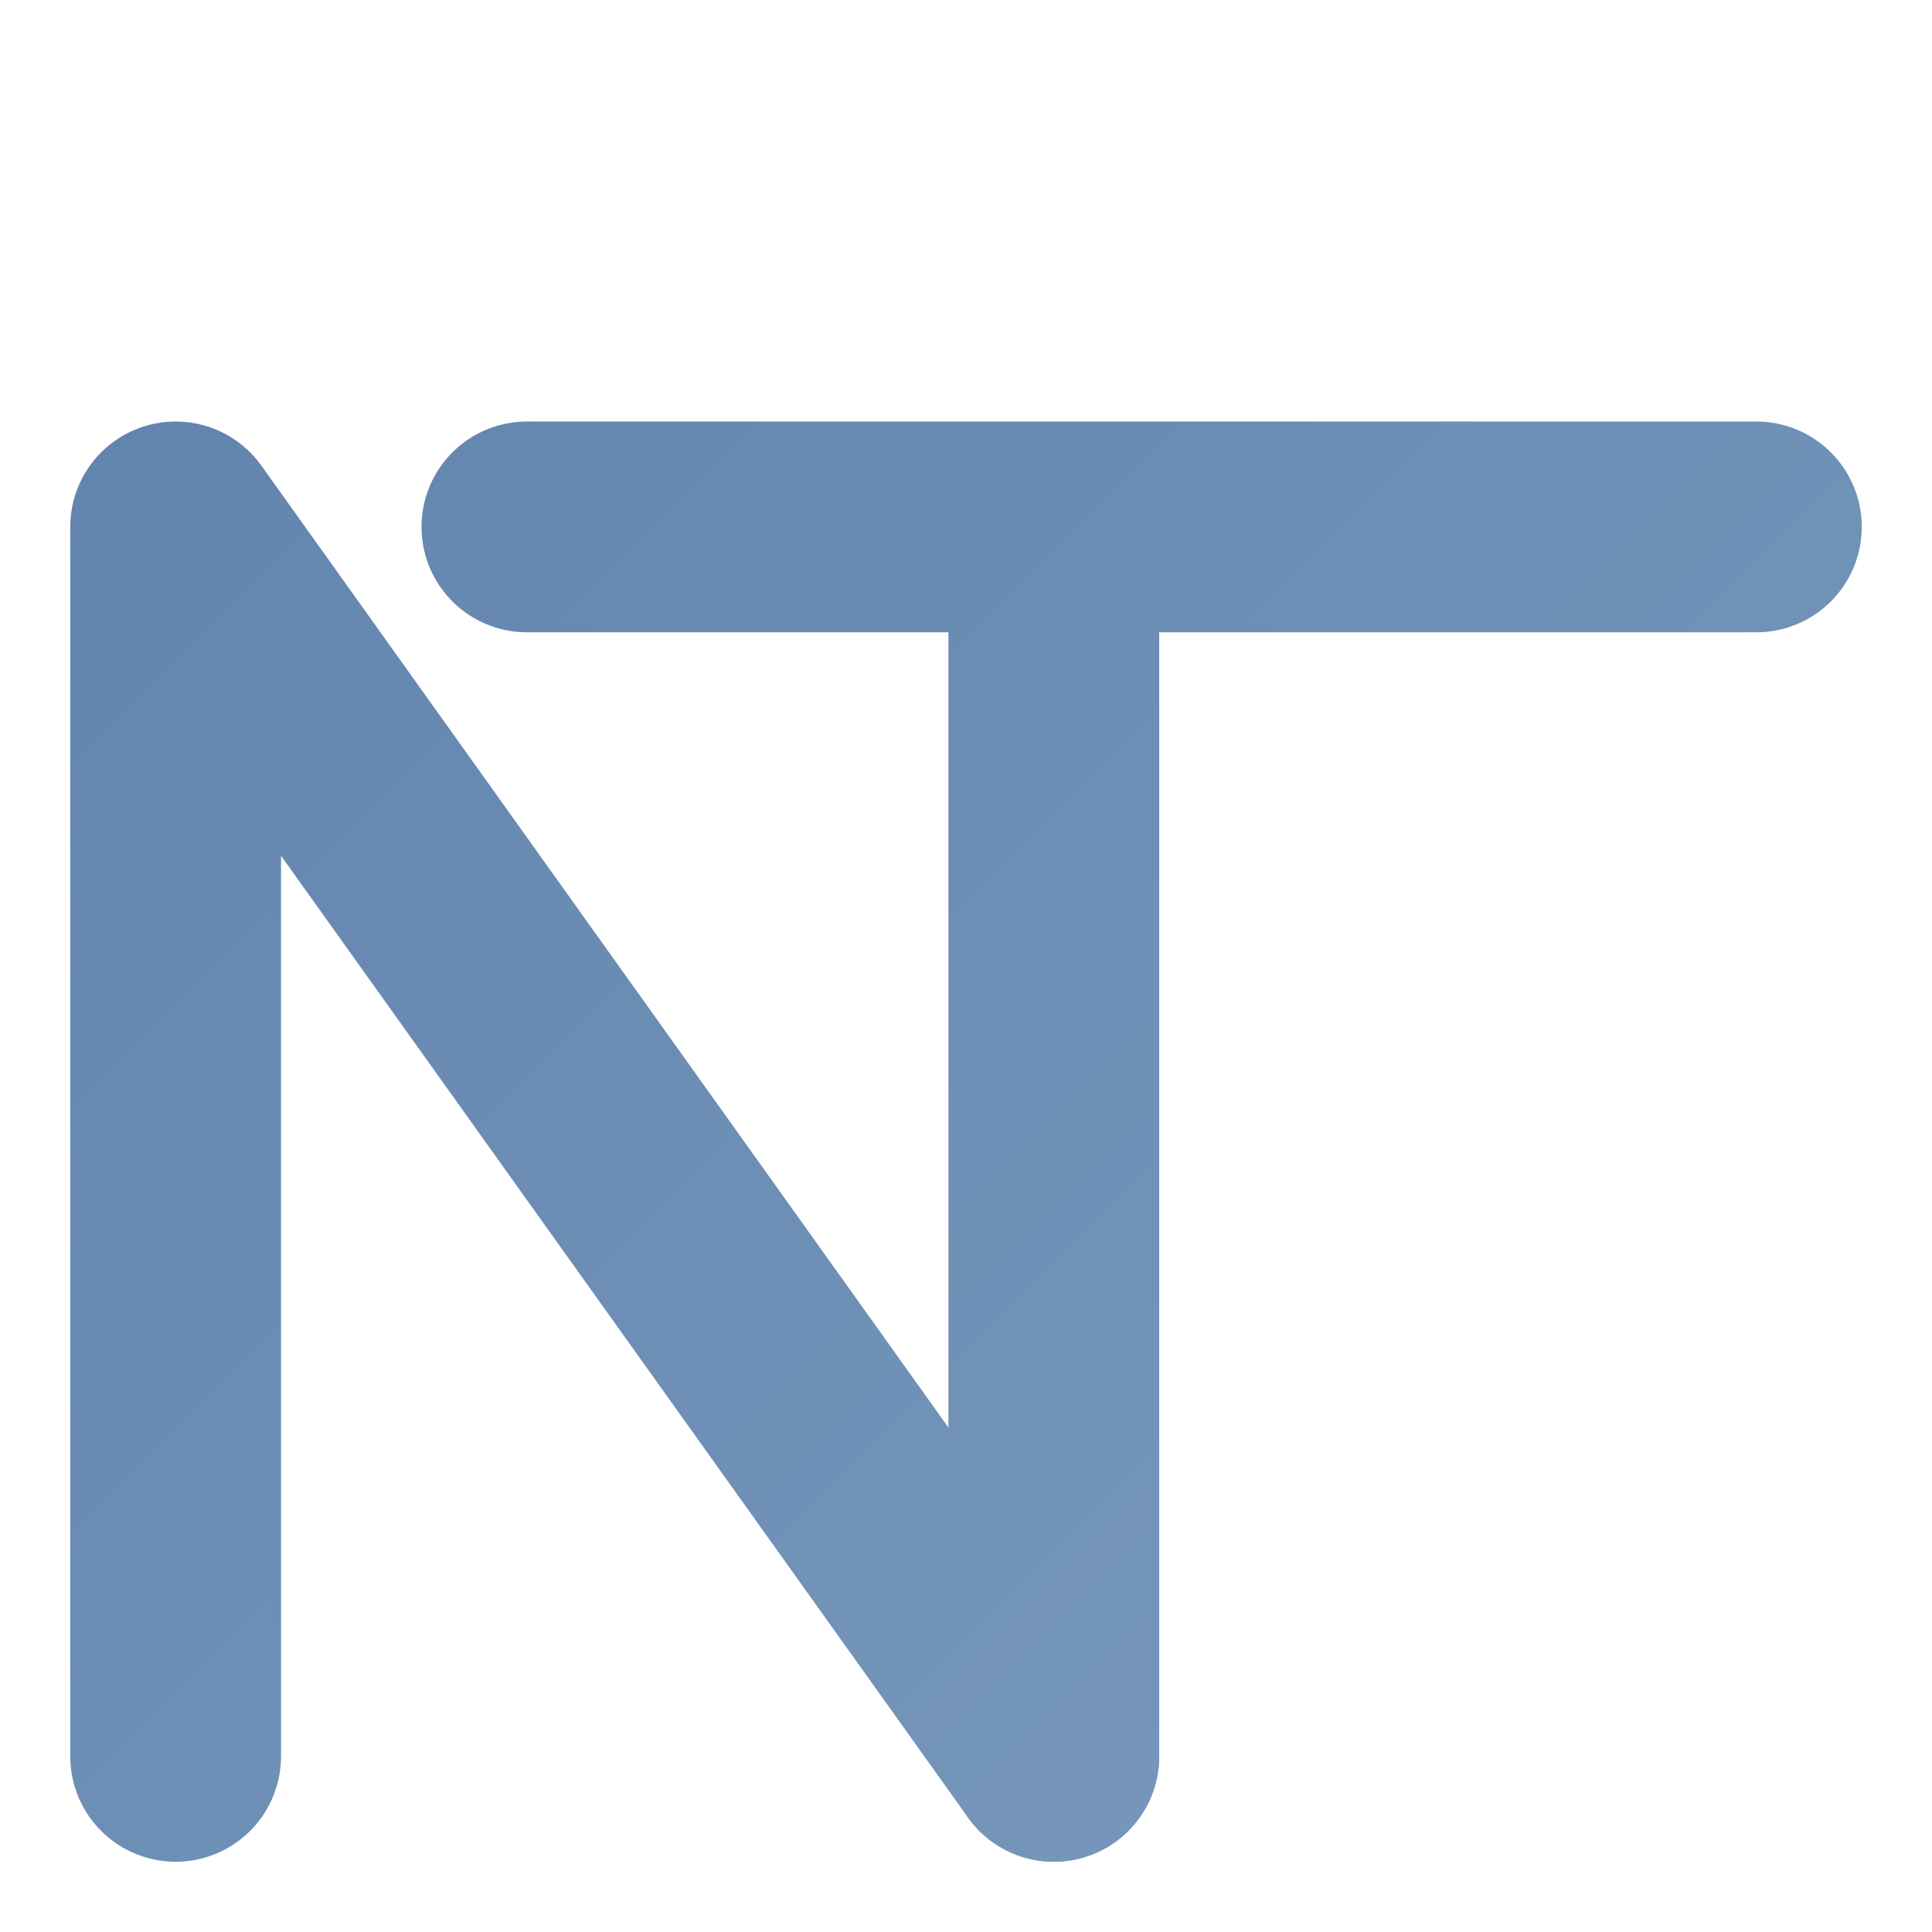
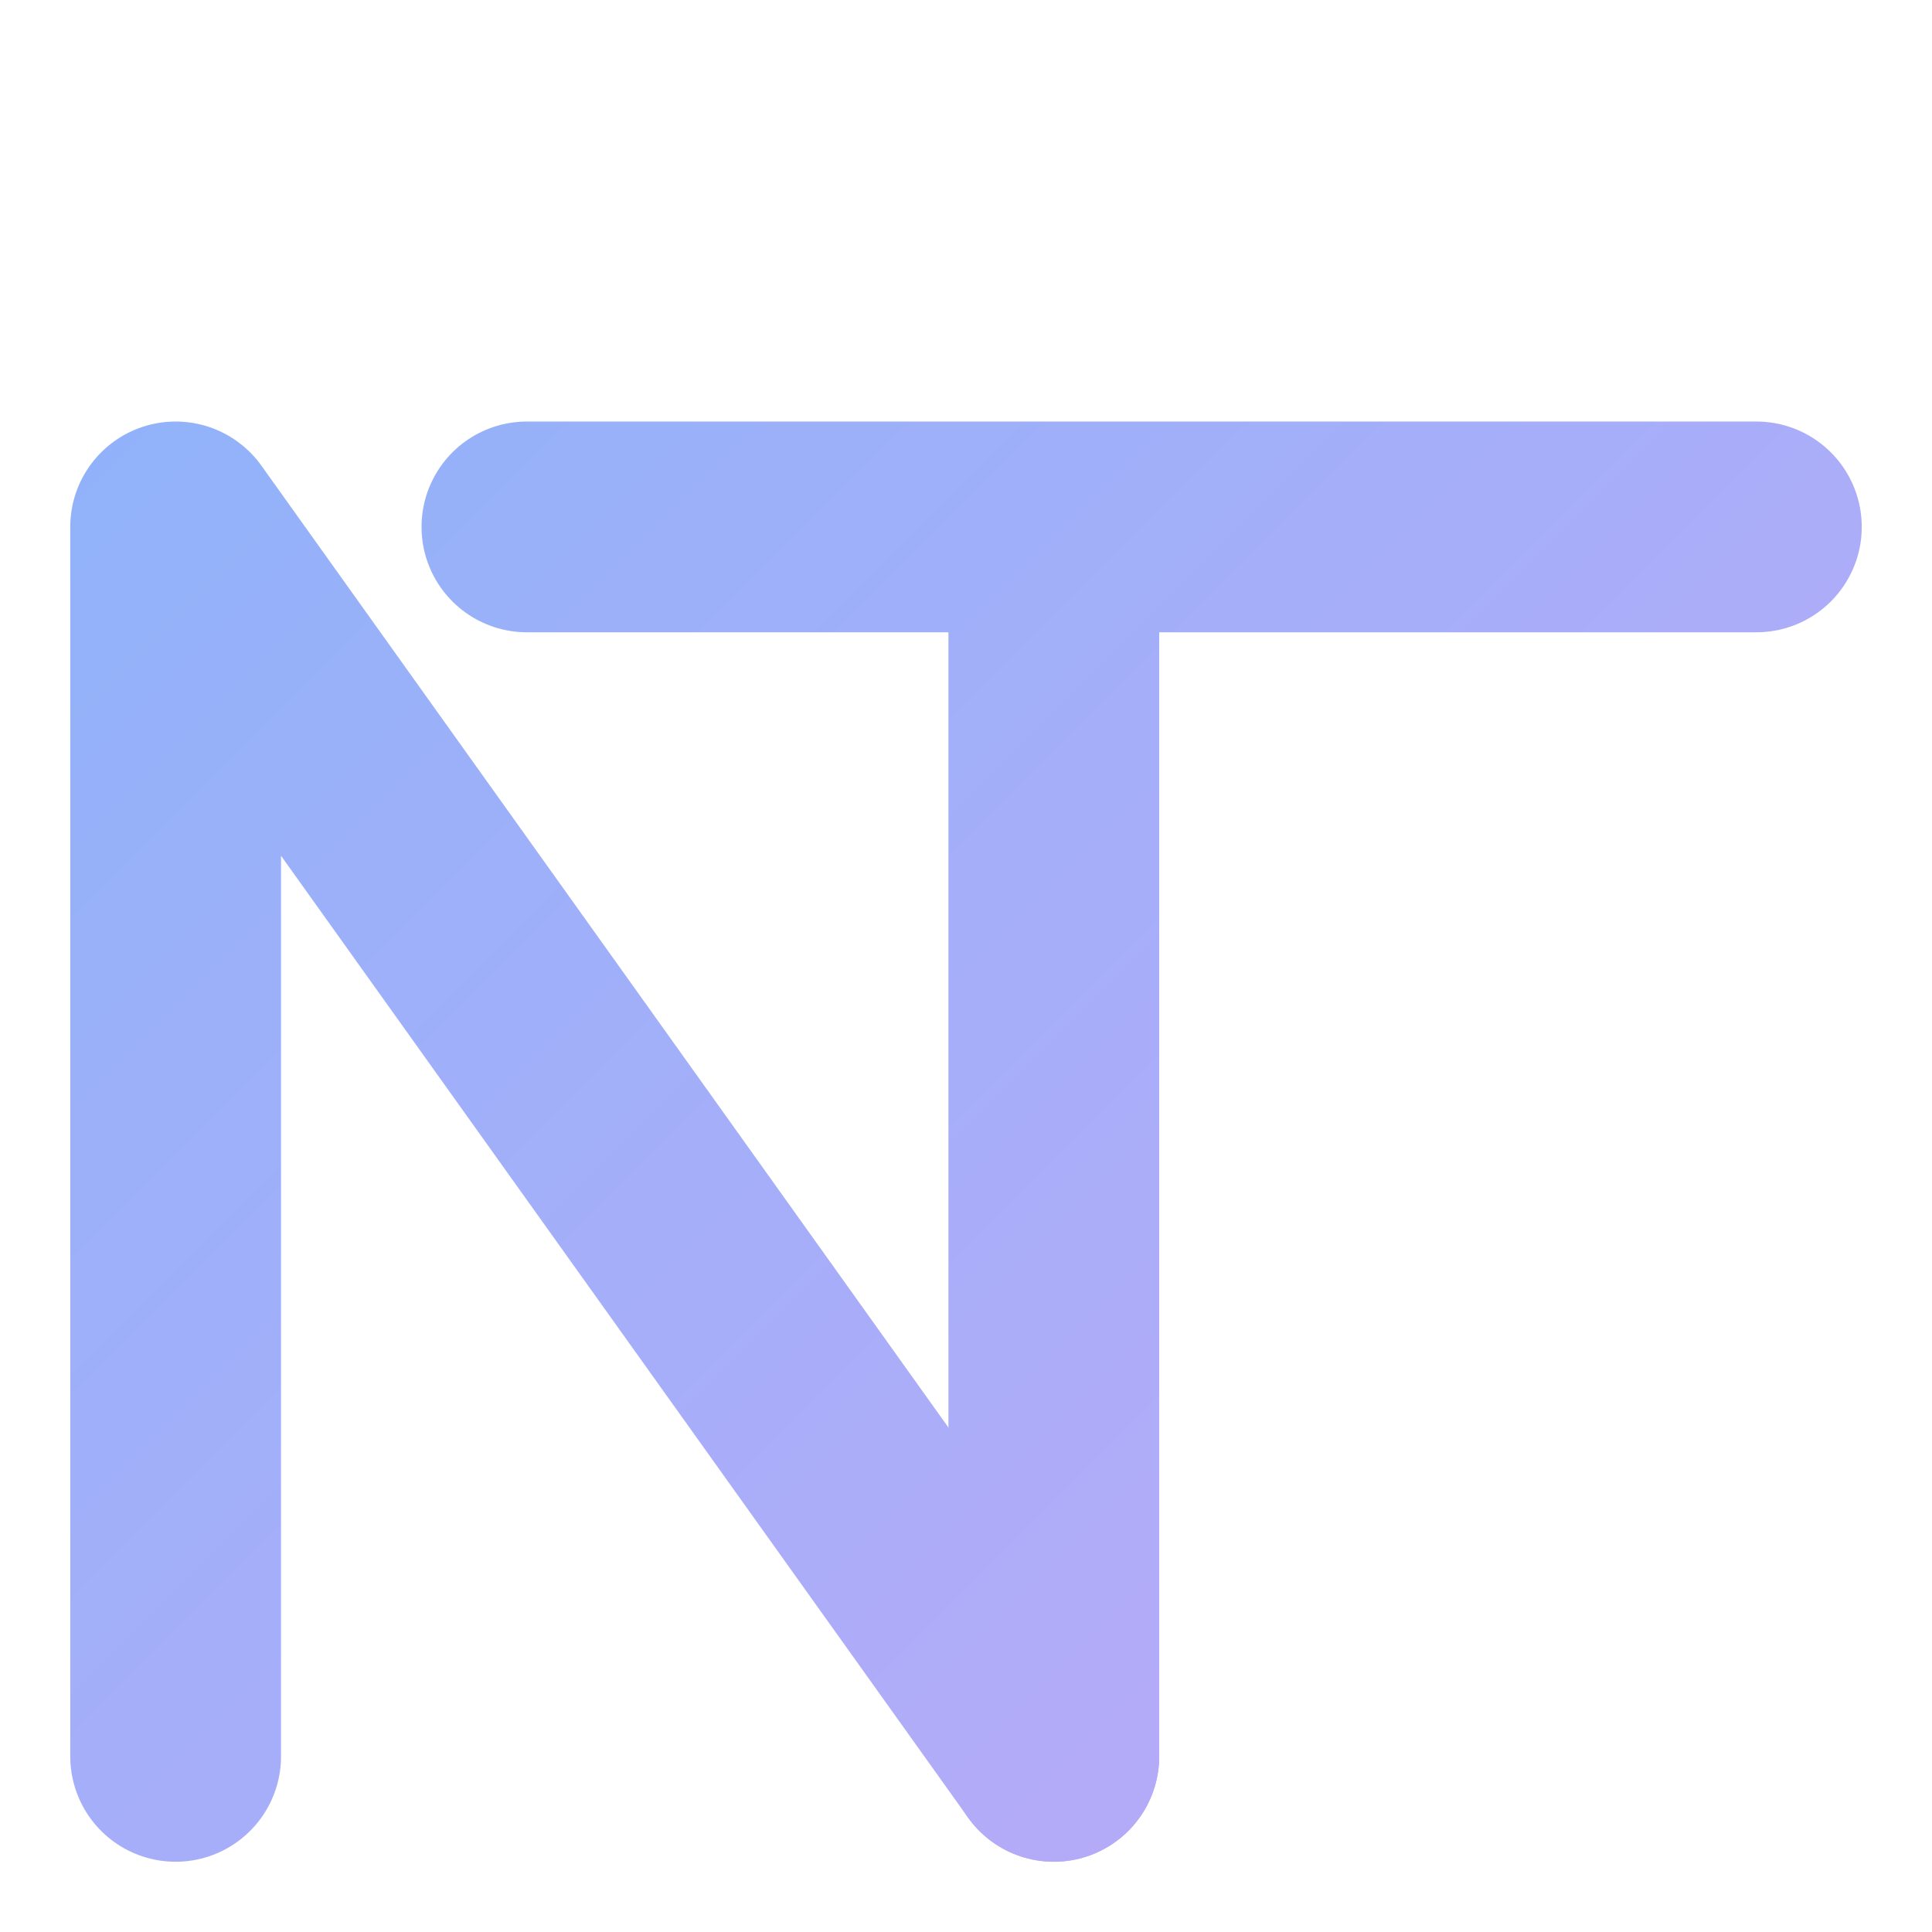
<svg xmlns="http://www.w3.org/2000/svg" width="64" height="64" viewBox="0 0 55 55" fill="none">
  <defs>
    <linearGradient id="ntGradient" x1="0" y1="0" x2="64" y2="64" gradientUnits="userSpaceOnUse">
-       <stop offset="0%" stop-color="#5e81ac" />
-       <stop offset="100%" stop-color="#81a1c1" />
+       <stop offset="0%" stop-color="#89b4fa" />
+       <stop offset="100%" stop-color="#cba6f7" />
    </linearGradient>
  </defs>
  <path d="       M 15 15       L 50 15        M 30 15       L 30 50     " stroke="url(#ntGradient)" stroke-width="6" stroke-linecap="round" stroke-linejoin="round" />
  <path d="       M 5 15       L 5 50        M 5 15       L 30 50     " fill="none" stroke="url(#ntGradient)" stroke-width="6" stroke-linecap="round" stroke-linejoin="round" />
</svg>
